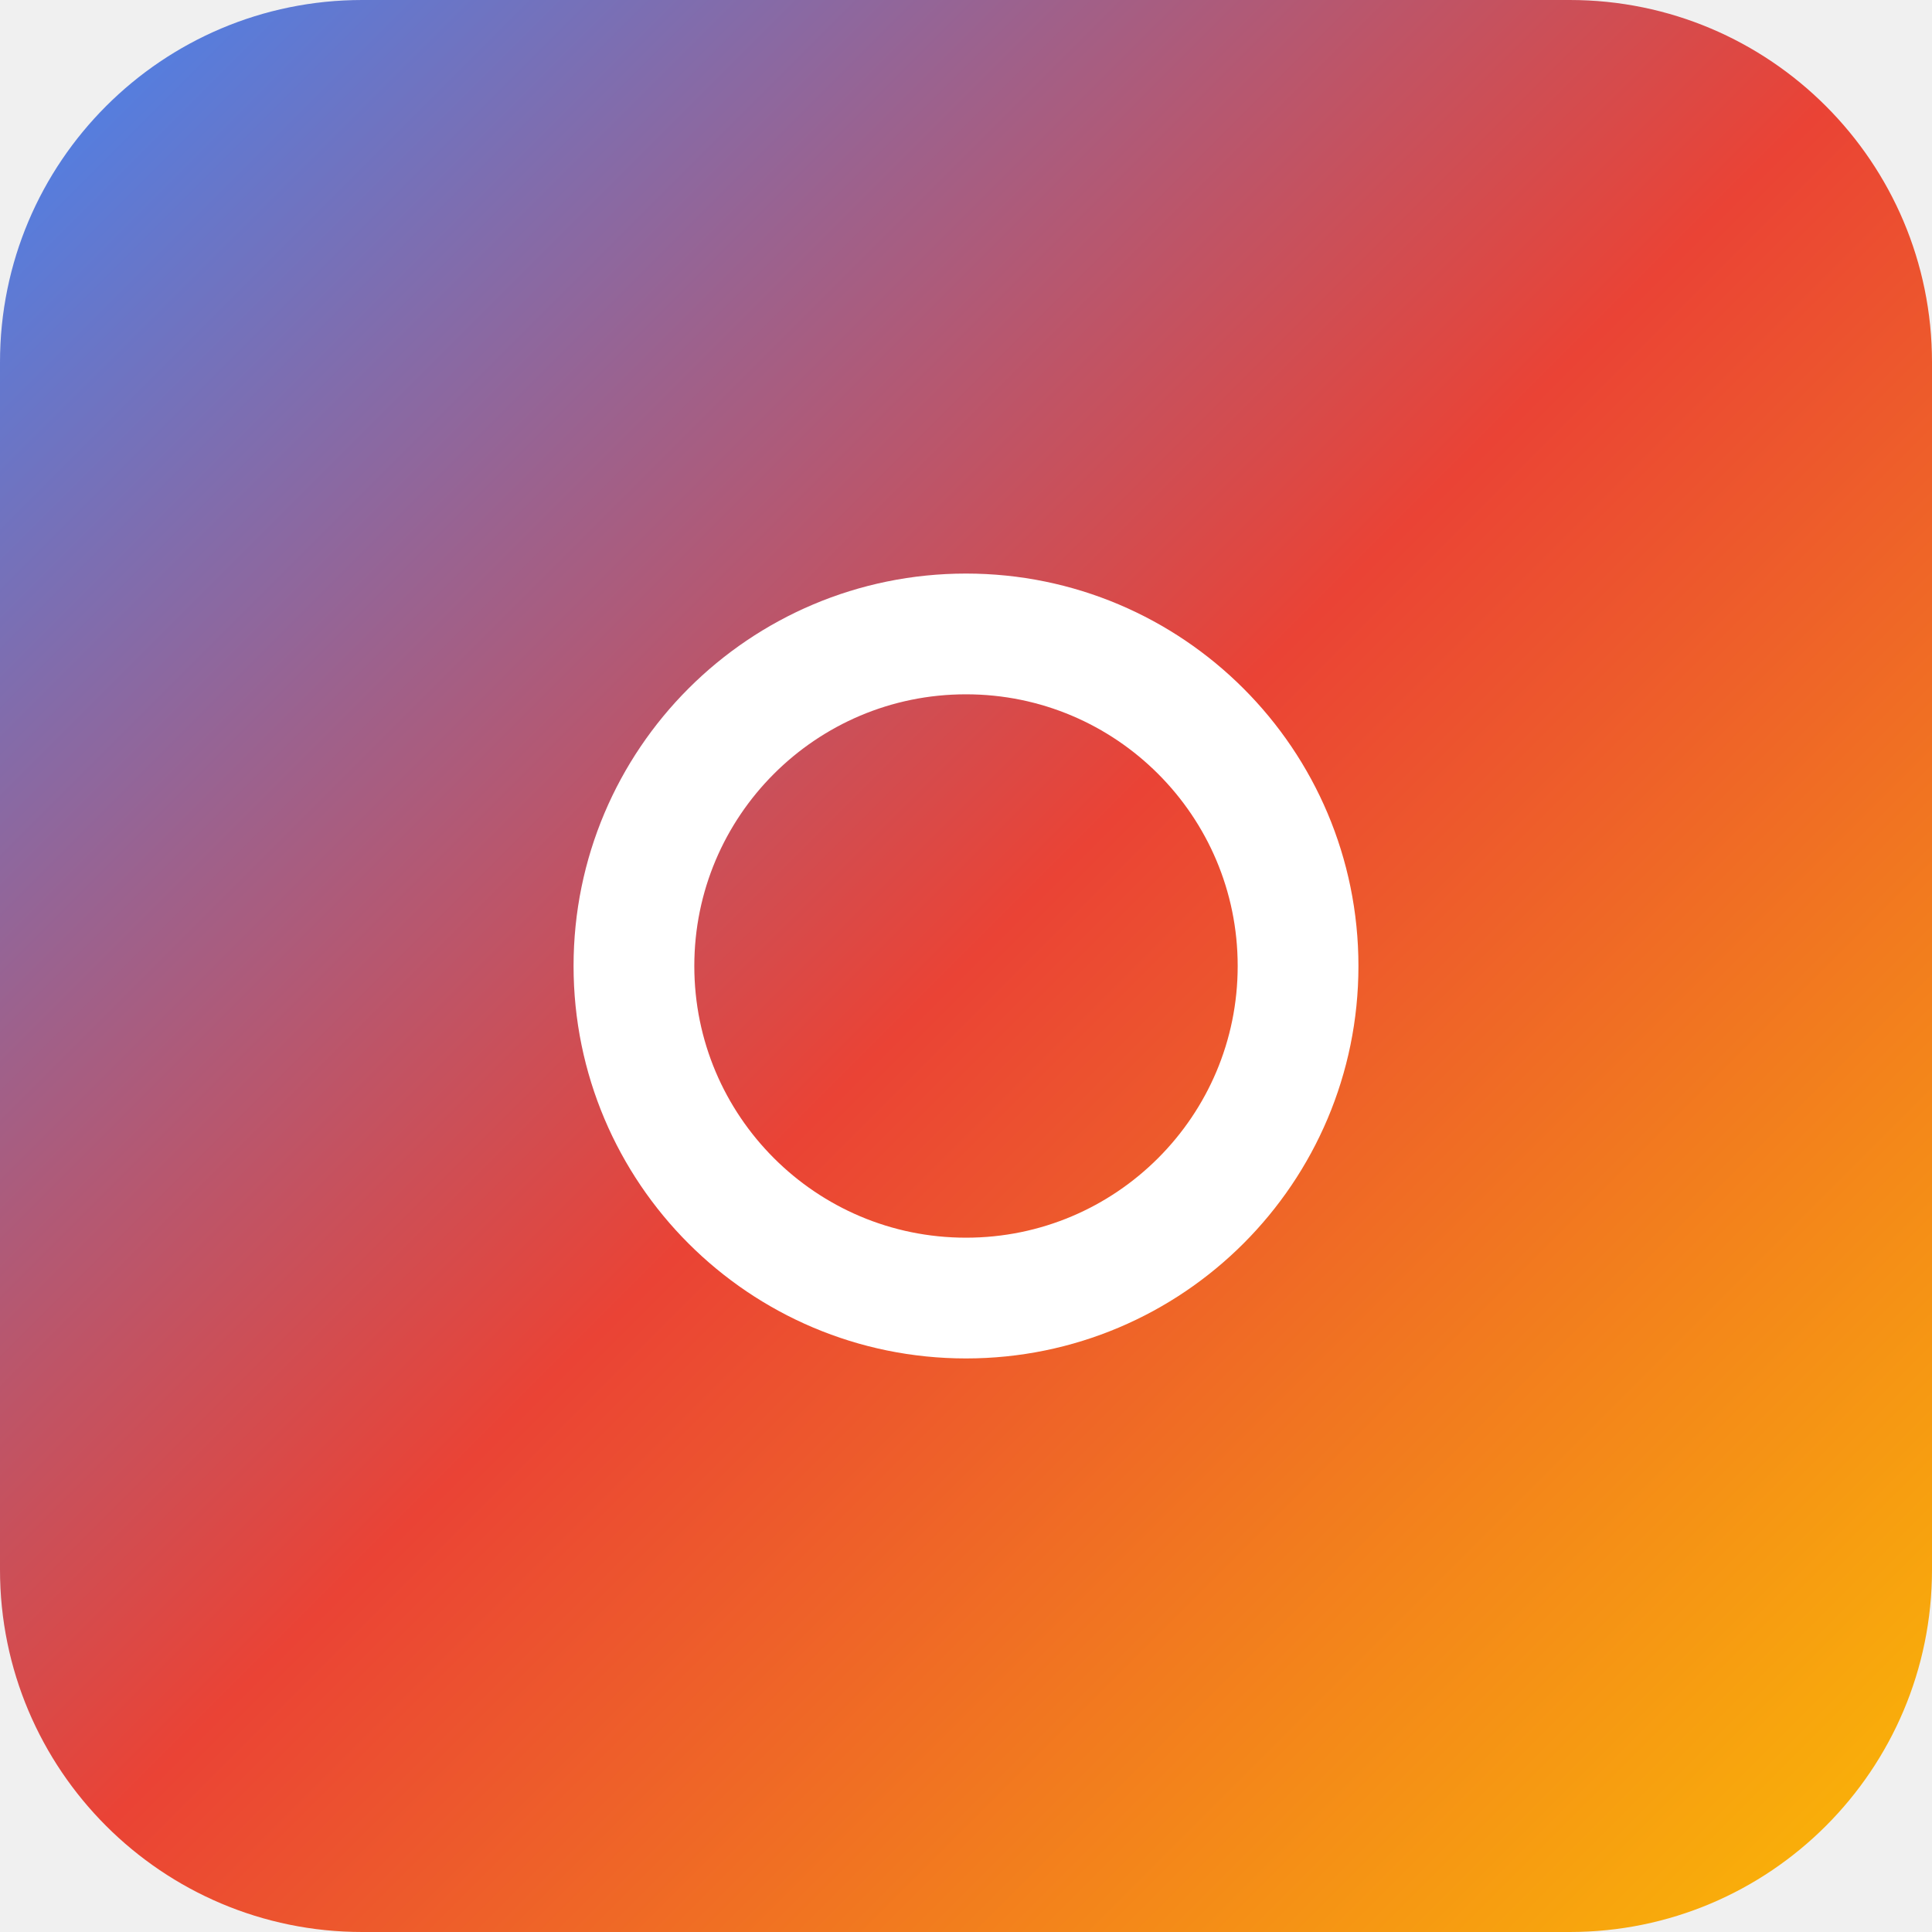
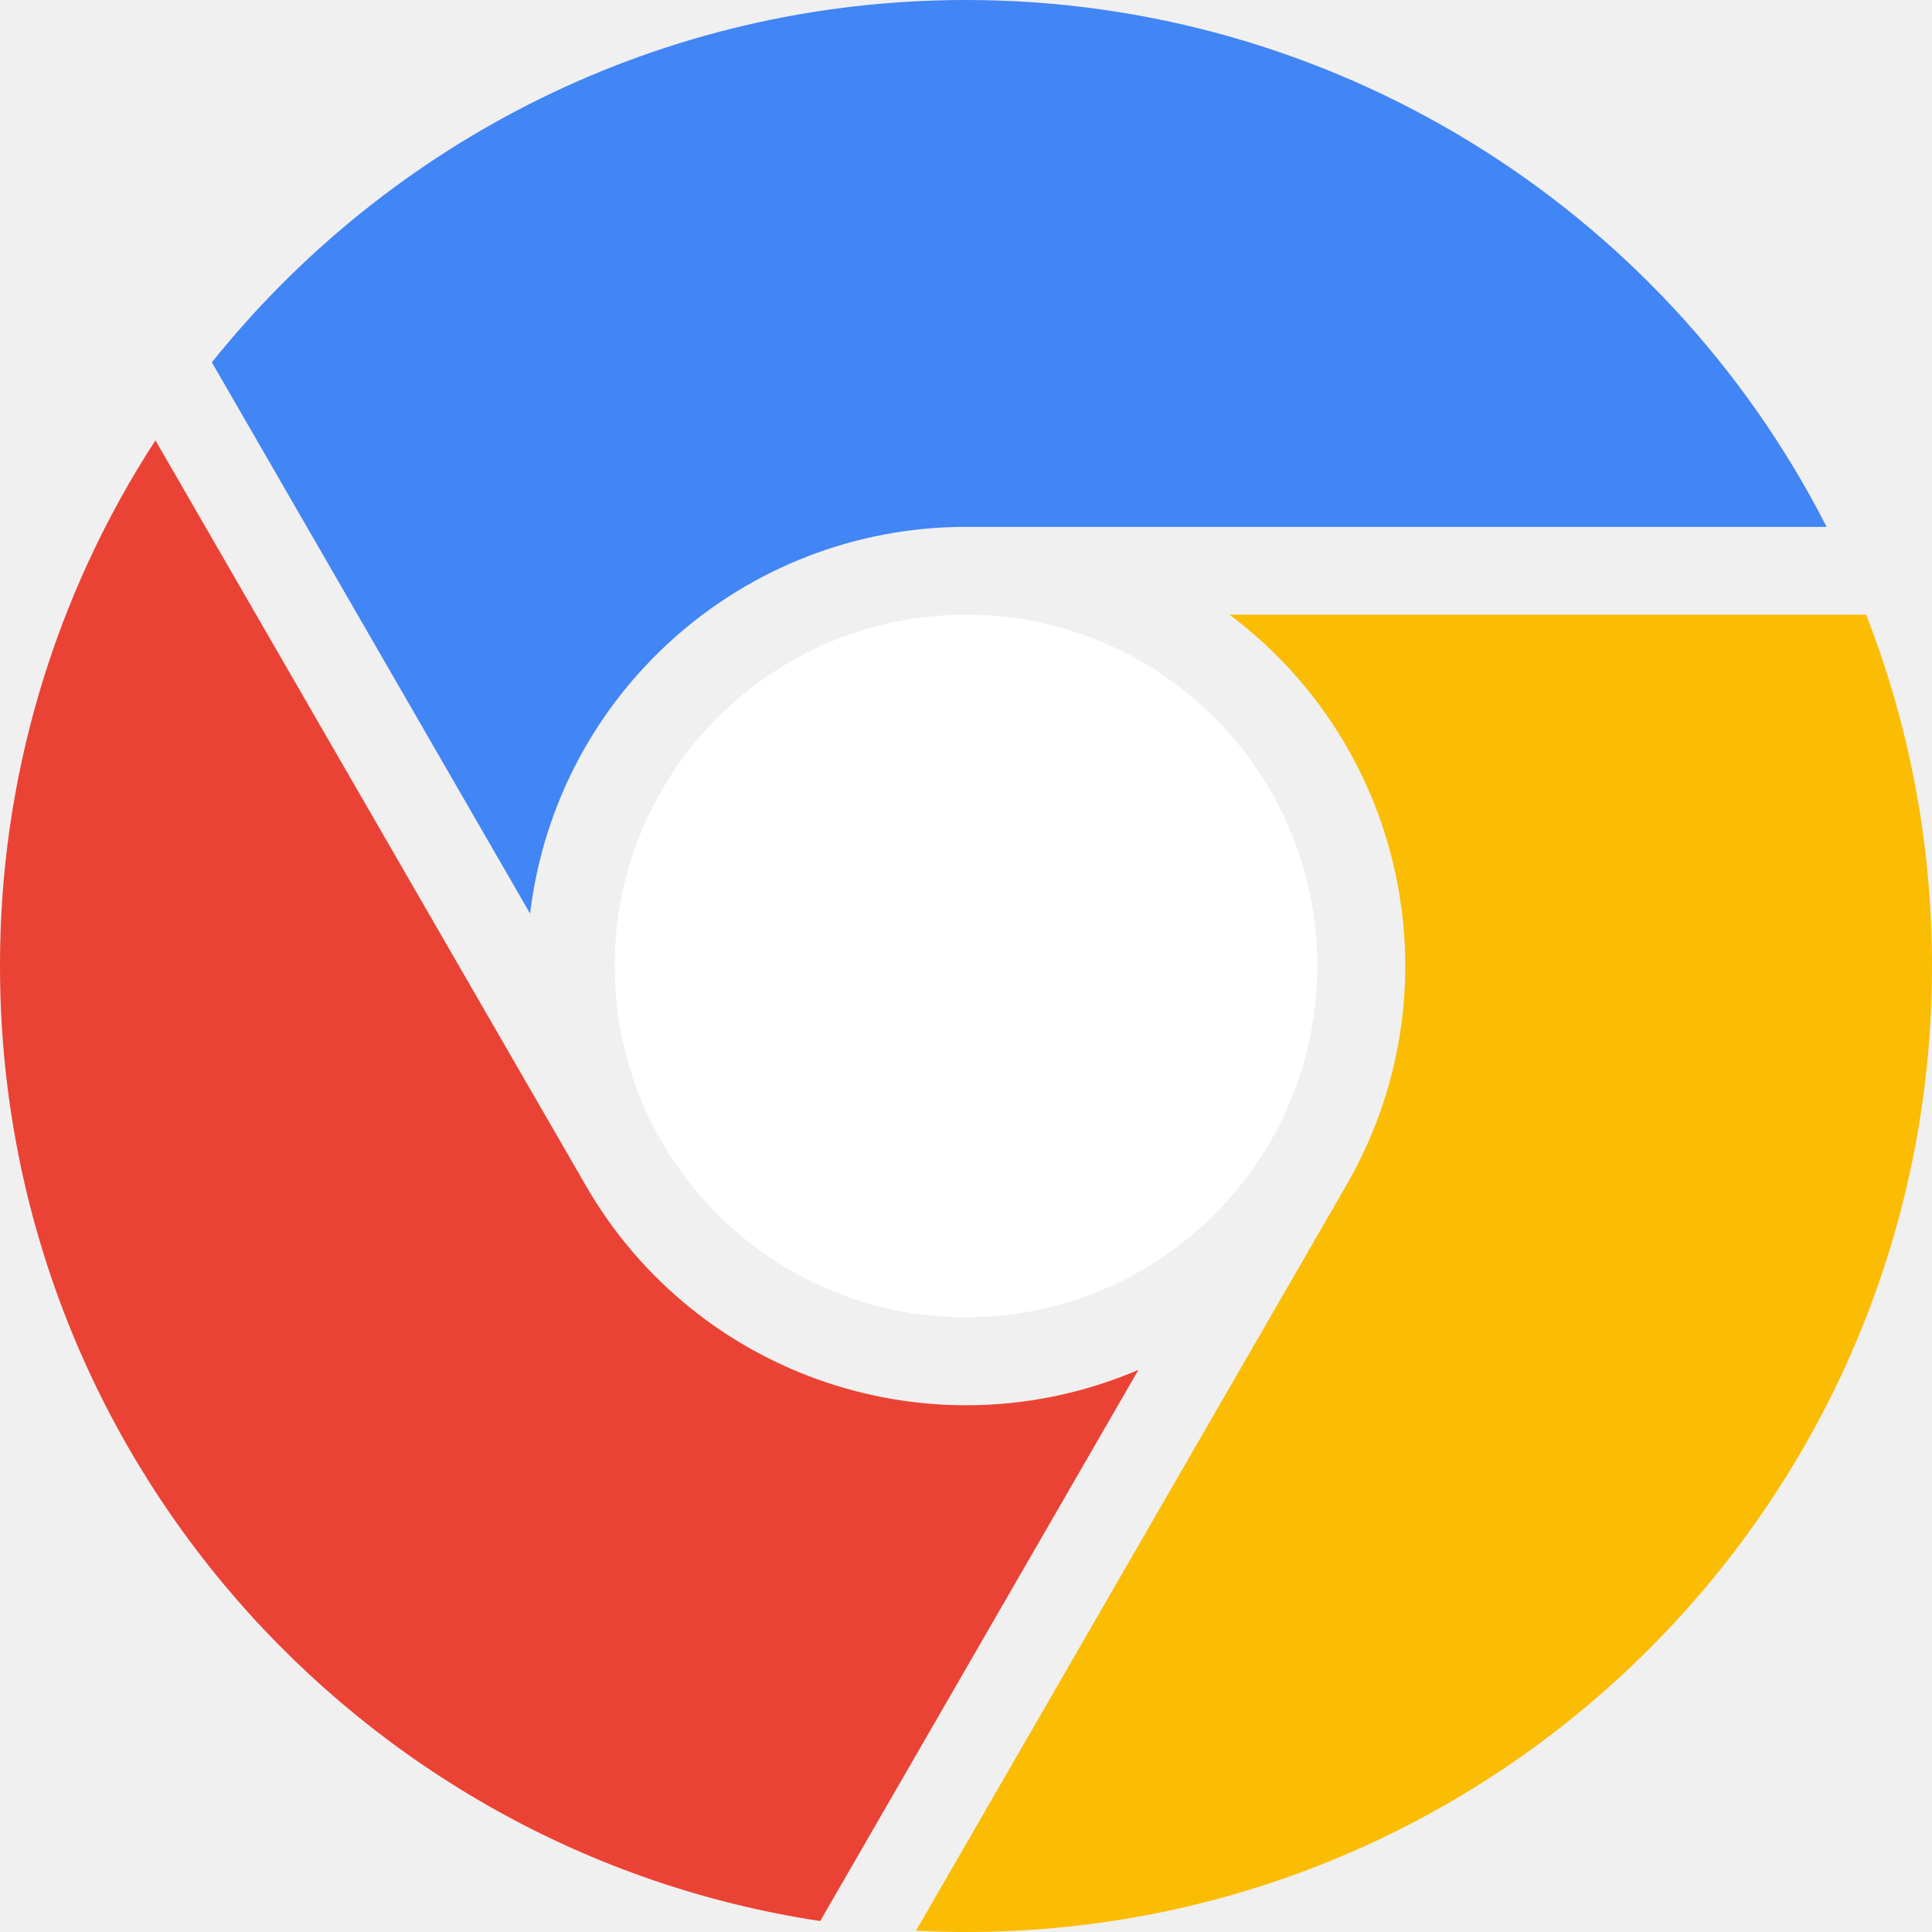
- <svg xmlns="http://www.w3.org/2000/svg" viewBox="0 0 128 128">
-   <defs>
-     <linearGradient id="cdt" x1="0%" y1="0%" x2="100%" y2="100%">
-       <stop offset="0%" stop-color="#4285F4" />
-       <stop offset="50%" stop-color="#EA4335" />
-       <stop offset="100%" stop-color="#FBBC04" />
-     </linearGradient>
-   </defs>
-   <rect width="128" height="128" rx="24" fill="url(#cdt)" />
-   <circle cx="64" cy="64" r="22" fill="none" stroke="#fff" stroke-width="8" />
+ <svg xmlns="http://www.w3.org/2000/svg" role="img" viewBox="0 0 24 24">
+   <path fill="#4285F4" d="M12 0C8.21 0 4.831 1.757 2.632 4.501l3.953 6.848A5.454 5.454 0 0 1 12 6.545h10.691A12 12 0 0 0 12 0z" />
+   <path fill="#EA4335" d="M1.931 5.47A11.943 11.943 0 0 0 0 12c0 6.012 4.42 10.991 10.189 11.864l3.953-6.847a5.45 5.45 0 0 1-6.865-2.29z" />
+   <path fill="#FBBC04" d="M15.273 7.636a5.446 5.446 0 0 1 1.45 7.09l.002.001h-.002l-5.344 9.257c.206.01.413.016.621.016 6.627 0 12-5.373 12-12 0-1.54-.29-3.011-.818-4.364z" />
+   <circle fill="#fff" cx="12" cy="12" r="4.364" />
</svg>
